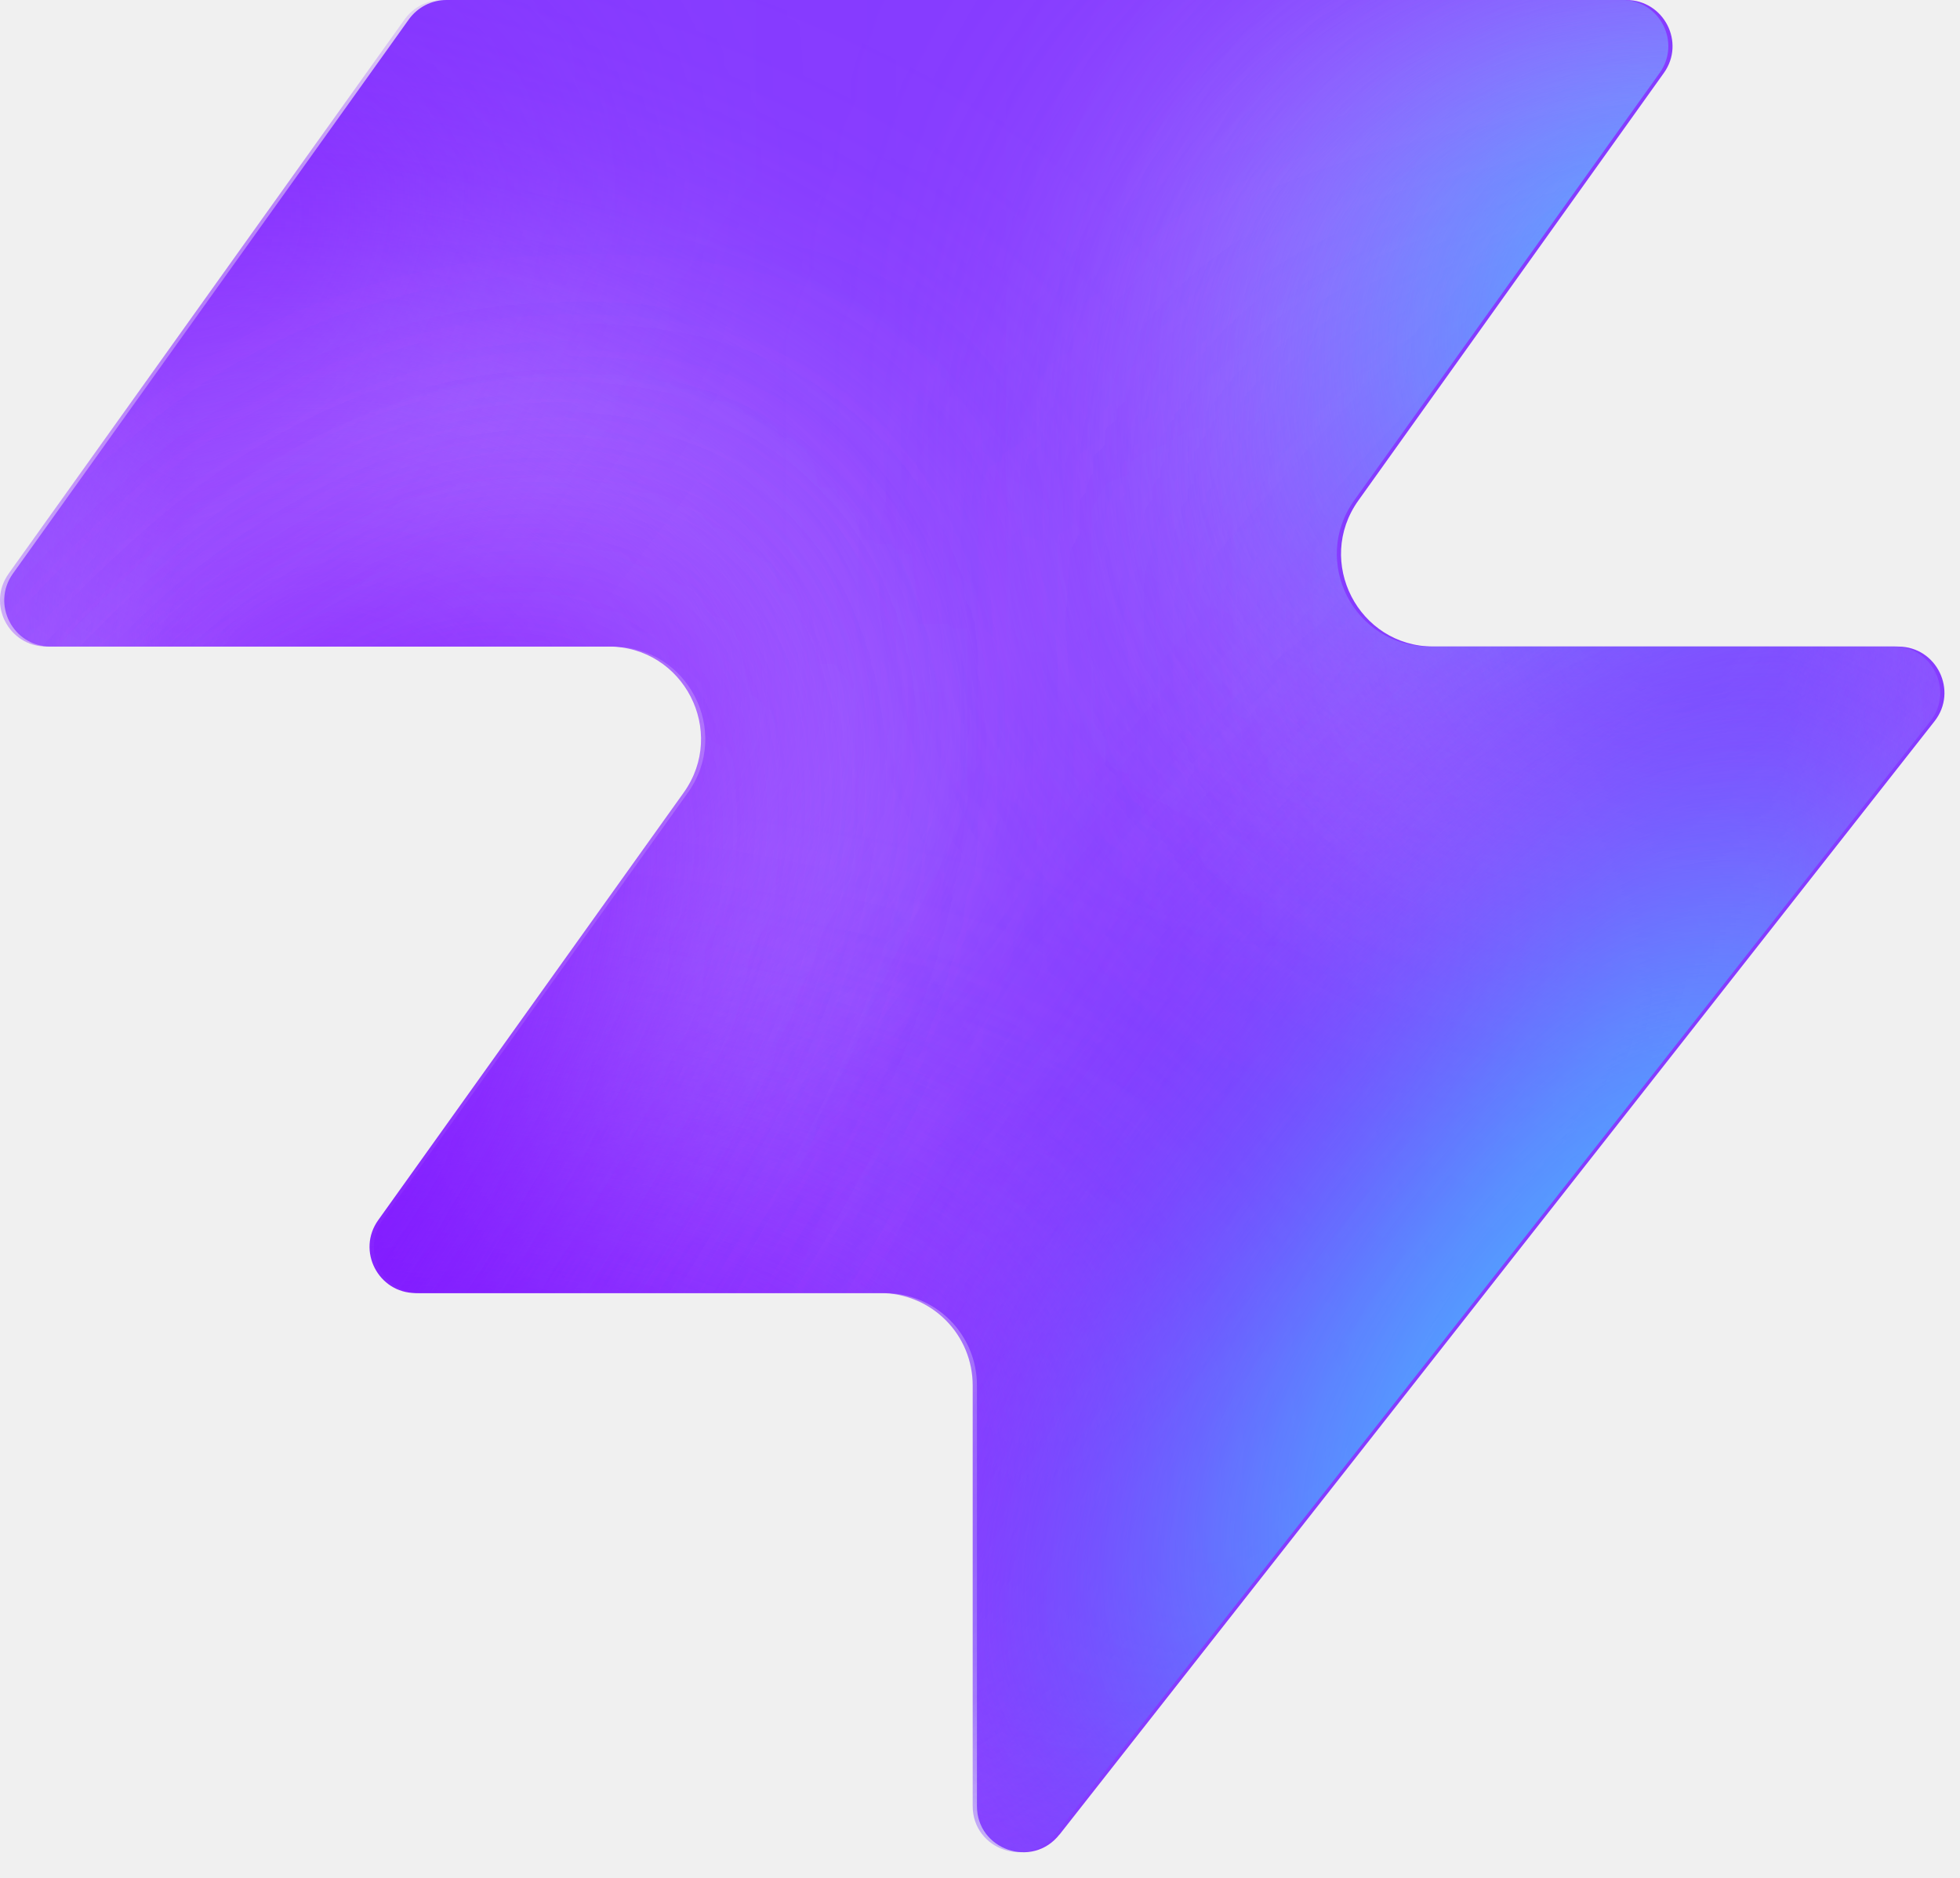
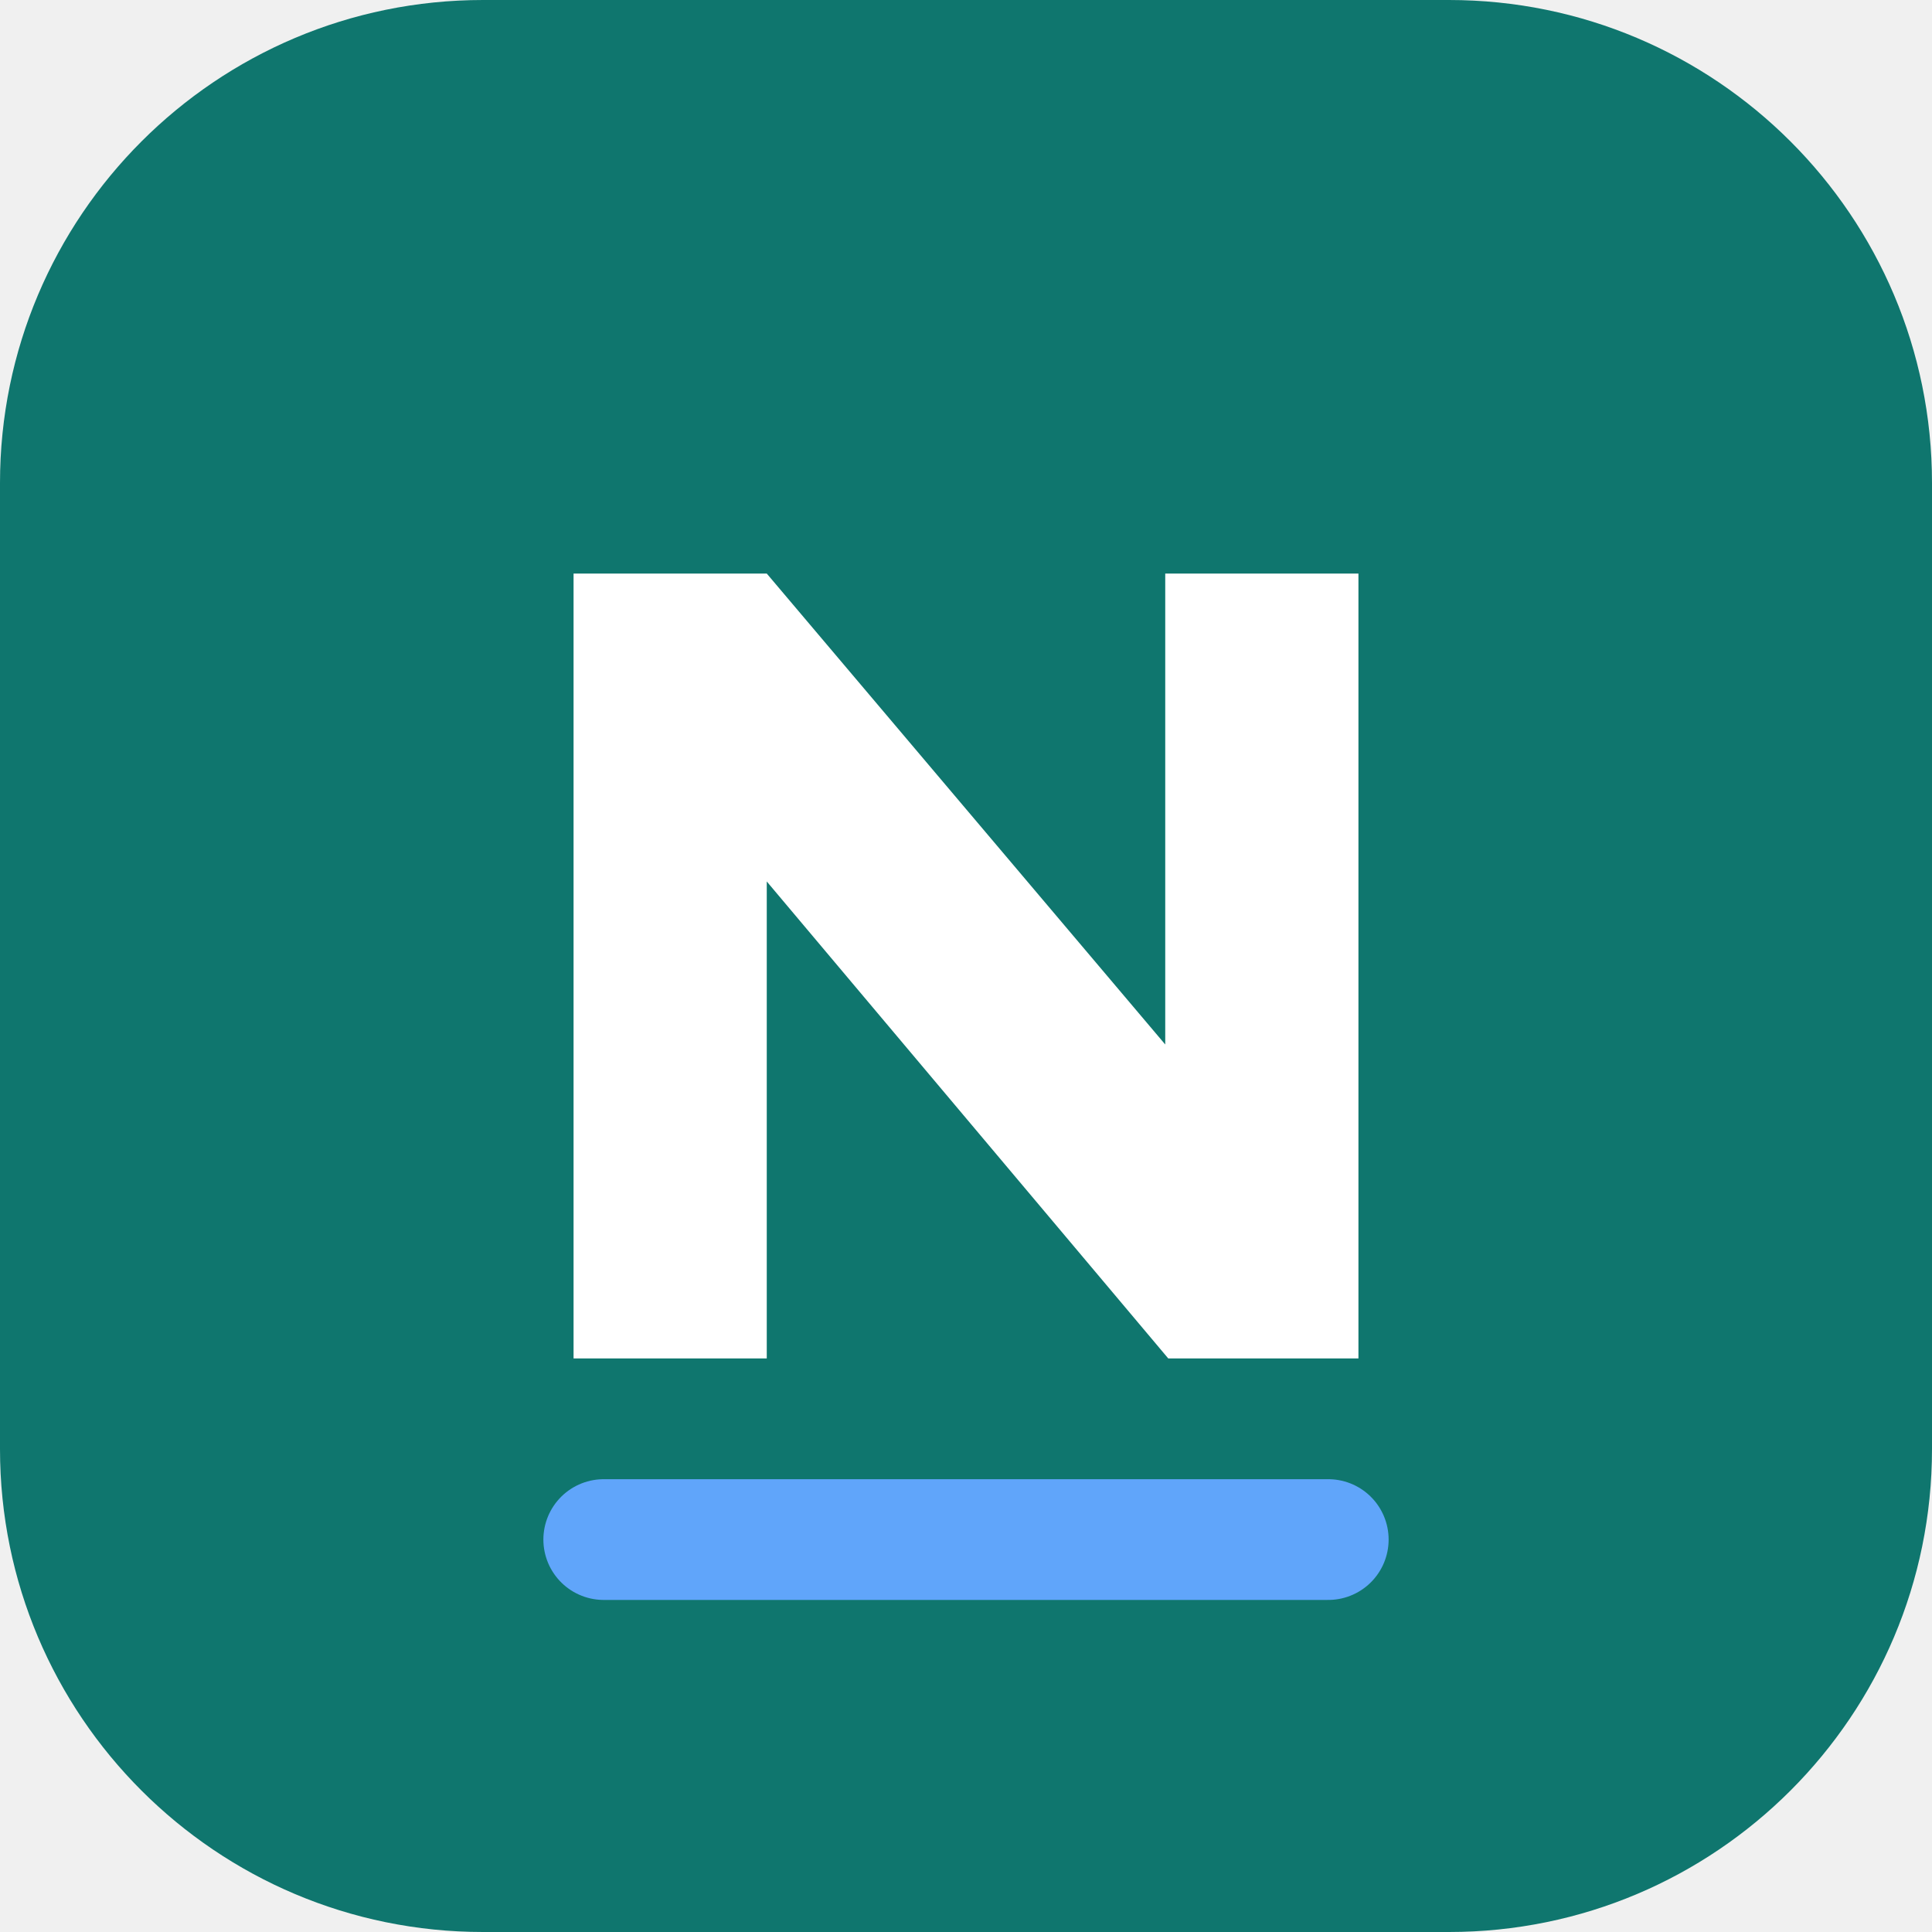
- <svg xmlns="http://www.w3.org/2000/svg" width="48" height="46" fill="none" viewBox="0 0 48 46">
-   <path fill="#863bff" d="M25.946 44.938c-.664.845-2.021.375-2.021-.698V33.937a2.26 2.26 0 0 0-2.262-2.262H10.287c-.92 0-1.456-1.04-.92-1.788l7.48-10.471c1.07-1.497 0-3.578-1.842-3.578H1.237c-.92 0-1.456-1.04-.92-1.788L10.013.474c.214-.297.556-.474.92-.474h28.894c.92 0 1.456 1.04.92 1.788l-7.48 10.471c-1.07 1.498 0 3.579 1.842 3.579h11.377c.943 0 1.473 1.088.89 1.83L25.947 44.94z" style="fill:#863bff;fill:color(display-p3 .525 .23 1);fill-opacity:1" />
-   <mask id="a" width="48" height="46" x="0" y="0" maskUnits="userSpaceOnUse" style="mask-type:alpha">
-     <path fill="#000" d="M25.842 44.938c-.664.844-2.021.375-2.021-.698V33.937a2.26 2.26 0 0 0-2.262-2.262H10.183c-.92 0-1.456-1.04-.92-1.788l7.48-10.471c1.07-1.498 0-3.579-1.842-3.579H1.133c-.92 0-1.456-1.04-.92-1.787L9.91.473c.214-.297.556-.474.92-.474h28.894c.92 0 1.456 1.04.92 1.788l-7.48 10.471c-1.07 1.498 0 3.578 1.842 3.578h11.377c.943 0 1.473 1.088.89 1.832L25.843 44.94z" style="fill:#000;fill-opacity:1" />
-   </mask>
-   <g mask="url(#a)">
-     <g filter="url(#b)">
-       <ellipse cx="5.508" cy="14.704" fill="#ede6ff" rx="5.508" ry="14.704" style="fill:#ede6ff;fill:color(display-p3 .927 .903 1);fill-opacity:1" transform="matrix(.00324 1 1 -.00324 -4.47 31.516)" />
-     </g>
-     <g filter="url(#c)">
-       <ellipse cx="10.399" cy="29.851" fill="#ede6ff" rx="10.399" ry="29.851" style="fill:#ede6ff;fill:color(display-p3 .927 .903 1);fill-opacity:1" transform="matrix(.00324 1 1 -.00324 -39.328 7.883)" />
-     </g>
-     <g filter="url(#d)">
-       <ellipse cx="5.508" cy="30.487" fill="#7e14ff" rx="5.508" ry="30.487" style="fill:#7e14ff;fill:color(display-p3 .492 .077 1);fill-opacity:1" transform="rotate(89.814 -25.913 -14.639)scale(1 -1)" />
-     </g>
-     <g filter="url(#e)">
-       <ellipse cx="5.508" cy="30.599" fill="#7e14ff" rx="5.508" ry="30.599" style="fill:#7e14ff;fill:color(display-p3 .492 .077 1);fill-opacity:1" transform="rotate(89.814 -32.644 -3.334)scale(1 -1)" />
-     </g>
-     <g filter="url(#f)">
-       <ellipse cx="5.508" cy="30.599" fill="#7e14ff" rx="5.508" ry="30.599" style="fill:#7e14ff;fill:color(display-p3 .492 .077 1);fill-opacity:1" transform="matrix(.00324 1 1 -.00324 -34.34 30.47)" />
-     </g>
-     <g filter="url(#g)">
-       <ellipse cx="14.072" cy="22.078" fill="#ede6ff" rx="14.072" ry="22.078" style="fill:#ede6ff;fill:color(display-p3 .927 .903 1);fill-opacity:1" transform="rotate(93.35 24.506 48.493)scale(-1 1)" />
-     </g>
-     <g filter="url(#h)">
-       <ellipse cx="3.47" cy="21.501" fill="#7e14ff" rx="3.47" ry="21.501" style="fill:#7e14ff;fill:color(display-p3 .492 .077 1);fill-opacity:1" transform="rotate(89.009 28.708 47.59)scale(-1 1)" />
-     </g>
-     <g filter="url(#i)">
-       <ellipse cx="3.47" cy="21.501" fill="#7e14ff" rx="3.47" ry="21.501" style="fill:#7e14ff;fill:color(display-p3 .492 .077 1);fill-opacity:1" transform="rotate(89.009 28.708 47.59)scale(-1 1)" />
-     </g>
-     <g filter="url(#j)">
-       <ellipse cx=".387" cy="8.972" fill="#7e14ff" rx="4.407" ry="29.108" style="fill:#7e14ff;fill:color(display-p3 .492 .077 1);fill-opacity:1" transform="rotate(39.51 .387 8.972)" />
-     </g>
-     <g filter="url(#k)">
-       <ellipse cx="47.523" cy="-6.092" fill="#7e14ff" rx="4.407" ry="29.108" style="fill:#7e14ff;fill:color(display-p3 .492 .077 1);fill-opacity:1" transform="rotate(37.892 47.523 -6.092)" />
-     </g>
-     <g filter="url(#l)">
-       <ellipse cx="41.412" cy="6.333" fill="#47bfff" rx="5.971" ry="9.665" style="fill:#47bfff;fill:color(display-p3 .28 .748 1);fill-opacity:1" transform="rotate(37.892 41.412 6.333)" />
-     </g>
-     <g filter="url(#m)">
-       <ellipse cx="-1.879" cy="38.332" fill="#7e14ff" rx="4.407" ry="29.108" style="fill:#7e14ff;fill:color(display-p3 .492 .077 1);fill-opacity:1" transform="rotate(37.892 -1.88 38.332)" />
-     </g>
-     <g filter="url(#n)">
-       <ellipse cx="-1.879" cy="38.332" fill="#7e14ff" rx="4.407" ry="29.108" style="fill:#7e14ff;fill:color(display-p3 .492 .077 1);fill-opacity:1" transform="rotate(37.892 -1.88 38.332)" />
-     </g>
-     <g filter="url(#o)">
-       <ellipse cx="35.651" cy="29.907" fill="#7e14ff" rx="4.407" ry="29.108" style="fill:#7e14ff;fill:color(display-p3 .492 .077 1);fill-opacity:1" transform="rotate(37.892 35.651 29.907)" />
-     </g>
-     <g filter="url(#p)">
-       <ellipse cx="38.418" cy="32.4" fill="#47bfff" rx="5.971" ry="15.297" style="fill:#47bfff;fill:color(display-p3 .28 .748 1);fill-opacity:1" transform="rotate(37.892 38.418 32.4)" />
-     </g>
-   </g>
-   <defs>
-     <filter id="b" width="60.045" height="41.654" x="-19.77" y="16.149" color-interpolation-filters="sRGB" filterUnits="userSpaceOnUse">
-       <feFlood flood-opacity="0" result="BackgroundImageFix" />
-       <feBlend in="SourceGraphic" in2="BackgroundImageFix" result="shape" />
-       <feGaussianBlur result="effect1_foregroundBlur_2002_17158" stdDeviation="7.659" />
-     </filter>
-     <filter id="c" width="90.34" height="51.437" x="-54.613" y="-7.533" color-interpolation-filters="sRGB" filterUnits="userSpaceOnUse">
-       <feFlood flood-opacity="0" result="BackgroundImageFix" />
-       <feBlend in="SourceGraphic" in2="BackgroundImageFix" result="shape" />
-       <feGaussianBlur result="effect1_foregroundBlur_2002_17158" stdDeviation="7.659" />
-     </filter>
-     <filter id="d" width="79.355" height="29.4" x="-49.64" y="2.03" color-interpolation-filters="sRGB" filterUnits="userSpaceOnUse">
-       <feFlood flood-opacity="0" result="BackgroundImageFix" />
-       <feBlend in="SourceGraphic" in2="BackgroundImageFix" result="shape" />
-       <feGaussianBlur result="effect1_foregroundBlur_2002_17158" stdDeviation="4.596" />
-     </filter>
-     <filter id="e" width="79.579" height="29.4" x="-45.045" y="20.029" color-interpolation-filters="sRGB" filterUnits="userSpaceOnUse">
-       <feFlood flood-opacity="0" result="BackgroundImageFix" />
-       <feBlend in="SourceGraphic" in2="BackgroundImageFix" result="shape" />
-       <feGaussianBlur result="effect1_foregroundBlur_2002_17158" stdDeviation="4.596" />
-     </filter>
-     <filter id="f" width="79.579" height="29.4" x="-43.513" y="21.178" color-interpolation-filters="sRGB" filterUnits="userSpaceOnUse">
-       <feFlood flood-opacity="0" result="BackgroundImageFix" />
-       <feBlend in="SourceGraphic" in2="BackgroundImageFix" result="shape" />
-       <feGaussianBlur result="effect1_foregroundBlur_2002_17158" stdDeviation="4.596" />
-     </filter>
-     <filter id="g" width="74.749" height="58.852" x="15.756" y="-17.901" color-interpolation-filters="sRGB" filterUnits="userSpaceOnUse">
-       <feFlood flood-opacity="0" result="BackgroundImageFix" />
-       <feBlend in="SourceGraphic" in2="BackgroundImageFix" result="shape" />
-       <feGaussianBlur result="effect1_foregroundBlur_2002_17158" stdDeviation="7.659" />
-     </filter>
-     <filter id="h" width="61.377" height="25.362" x="23.548" y="2.284" color-interpolation-filters="sRGB" filterUnits="userSpaceOnUse">
-       <feFlood flood-opacity="0" result="BackgroundImageFix" />
-       <feBlend in="SourceGraphic" in2="BackgroundImageFix" result="shape" />
-       <feGaussianBlur result="effect1_foregroundBlur_2002_17158" stdDeviation="4.596" />
-     </filter>
-     <filter id="i" width="61.377" height="25.362" x="23.548" y="2.284" color-interpolation-filters="sRGB" filterUnits="userSpaceOnUse">
-       <feFlood flood-opacity="0" result="BackgroundImageFix" />
-       <feBlend in="SourceGraphic" in2="BackgroundImageFix" result="shape" />
-       <feGaussianBlur result="effect1_foregroundBlur_2002_17158" stdDeviation="4.596" />
-     </filter>
-     <filter id="j" width="56.045" height="63.649" x="-27.636" y="-22.853" color-interpolation-filters="sRGB" filterUnits="userSpaceOnUse">
-       <feFlood flood-opacity="0" result="BackgroundImageFix" />
-       <feBlend in="SourceGraphic" in2="BackgroundImageFix" result="shape" />
-       <feGaussianBlur result="effect1_foregroundBlur_2002_17158" stdDeviation="4.596" />
-     </filter>
-     <filter id="k" width="54.814" height="64.646" x="20.116" y="-38.415" color-interpolation-filters="sRGB" filterUnits="userSpaceOnUse">
-       <feFlood flood-opacity="0" result="BackgroundImageFix" />
-       <feBlend in="SourceGraphic" in2="BackgroundImageFix" result="shape" />
-       <feGaussianBlur result="effect1_foregroundBlur_2002_17158" stdDeviation="4.596" />
-     </filter>
-     <filter id="l" width="33.541" height="35.313" x="24.641" y="-11.323" color-interpolation-filters="sRGB" filterUnits="userSpaceOnUse">
-       <feFlood flood-opacity="0" result="BackgroundImageFix" />
-       <feBlend in="SourceGraphic" in2="BackgroundImageFix" result="shape" />
-       <feGaussianBlur result="effect1_foregroundBlur_2002_17158" stdDeviation="4.596" />
-     </filter>
-     <filter id="m" width="54.814" height="64.646" x="-29.286" y="6.009" color-interpolation-filters="sRGB" filterUnits="userSpaceOnUse">
-       <feFlood flood-opacity="0" result="BackgroundImageFix" />
-       <feBlend in="SourceGraphic" in2="BackgroundImageFix" result="shape" />
-       <feGaussianBlur result="effect1_foregroundBlur_2002_17158" stdDeviation="4.596" />
-     </filter>
-     <filter id="n" width="54.814" height="64.646" x="-29.286" y="6.009" color-interpolation-filters="sRGB" filterUnits="userSpaceOnUse">
-       <feFlood flood-opacity="0" result="BackgroundImageFix" />
-       <feBlend in="SourceGraphic" in2="BackgroundImageFix" result="shape" />
-       <feGaussianBlur result="effect1_foregroundBlur_2002_17158" stdDeviation="4.596" />
-     </filter>
-     <filter id="o" width="54.814" height="64.646" x="8.244" y="-2.416" color-interpolation-filters="sRGB" filterUnits="userSpaceOnUse">
-       <feFlood flood-opacity="0" result="BackgroundImageFix" />
-       <feBlend in="SourceGraphic" in2="BackgroundImageFix" result="shape" />
-       <feGaussianBlur result="effect1_foregroundBlur_2002_17158" stdDeviation="4.596" />
-     </filter>
-     <filter id="p" width="39.409" height="43.623" x="18.713" y="10.588" color-interpolation-filters="sRGB" filterUnits="userSpaceOnUse">
-       <feFlood flood-opacity="0" result="BackgroundImageFix" />
-       <feBlend in="SourceGraphic" in2="BackgroundImageFix" result="shape" />
-       <feGaussianBlur result="effect1_foregroundBlur_2002_17158" stdDeviation="4.596" />
-     </filter>
-   </defs>
+ <svg xmlns="http://www.w3.org/2000/svg" width="64" height="64" fill="none" viewBox="0 0 64 64">
+   <rect width="64" height="64" rx="16" fill="#0f766e" />
+   <path fill="#fff" d="M19 45V19h6.4l13.2 15.6V19H45v26h-6.3L25.4 29.2V45H19z" />
+   <path stroke="#60a5fa" stroke-linecap="round" stroke-width="4" d="M20 51h24" />
</svg>
